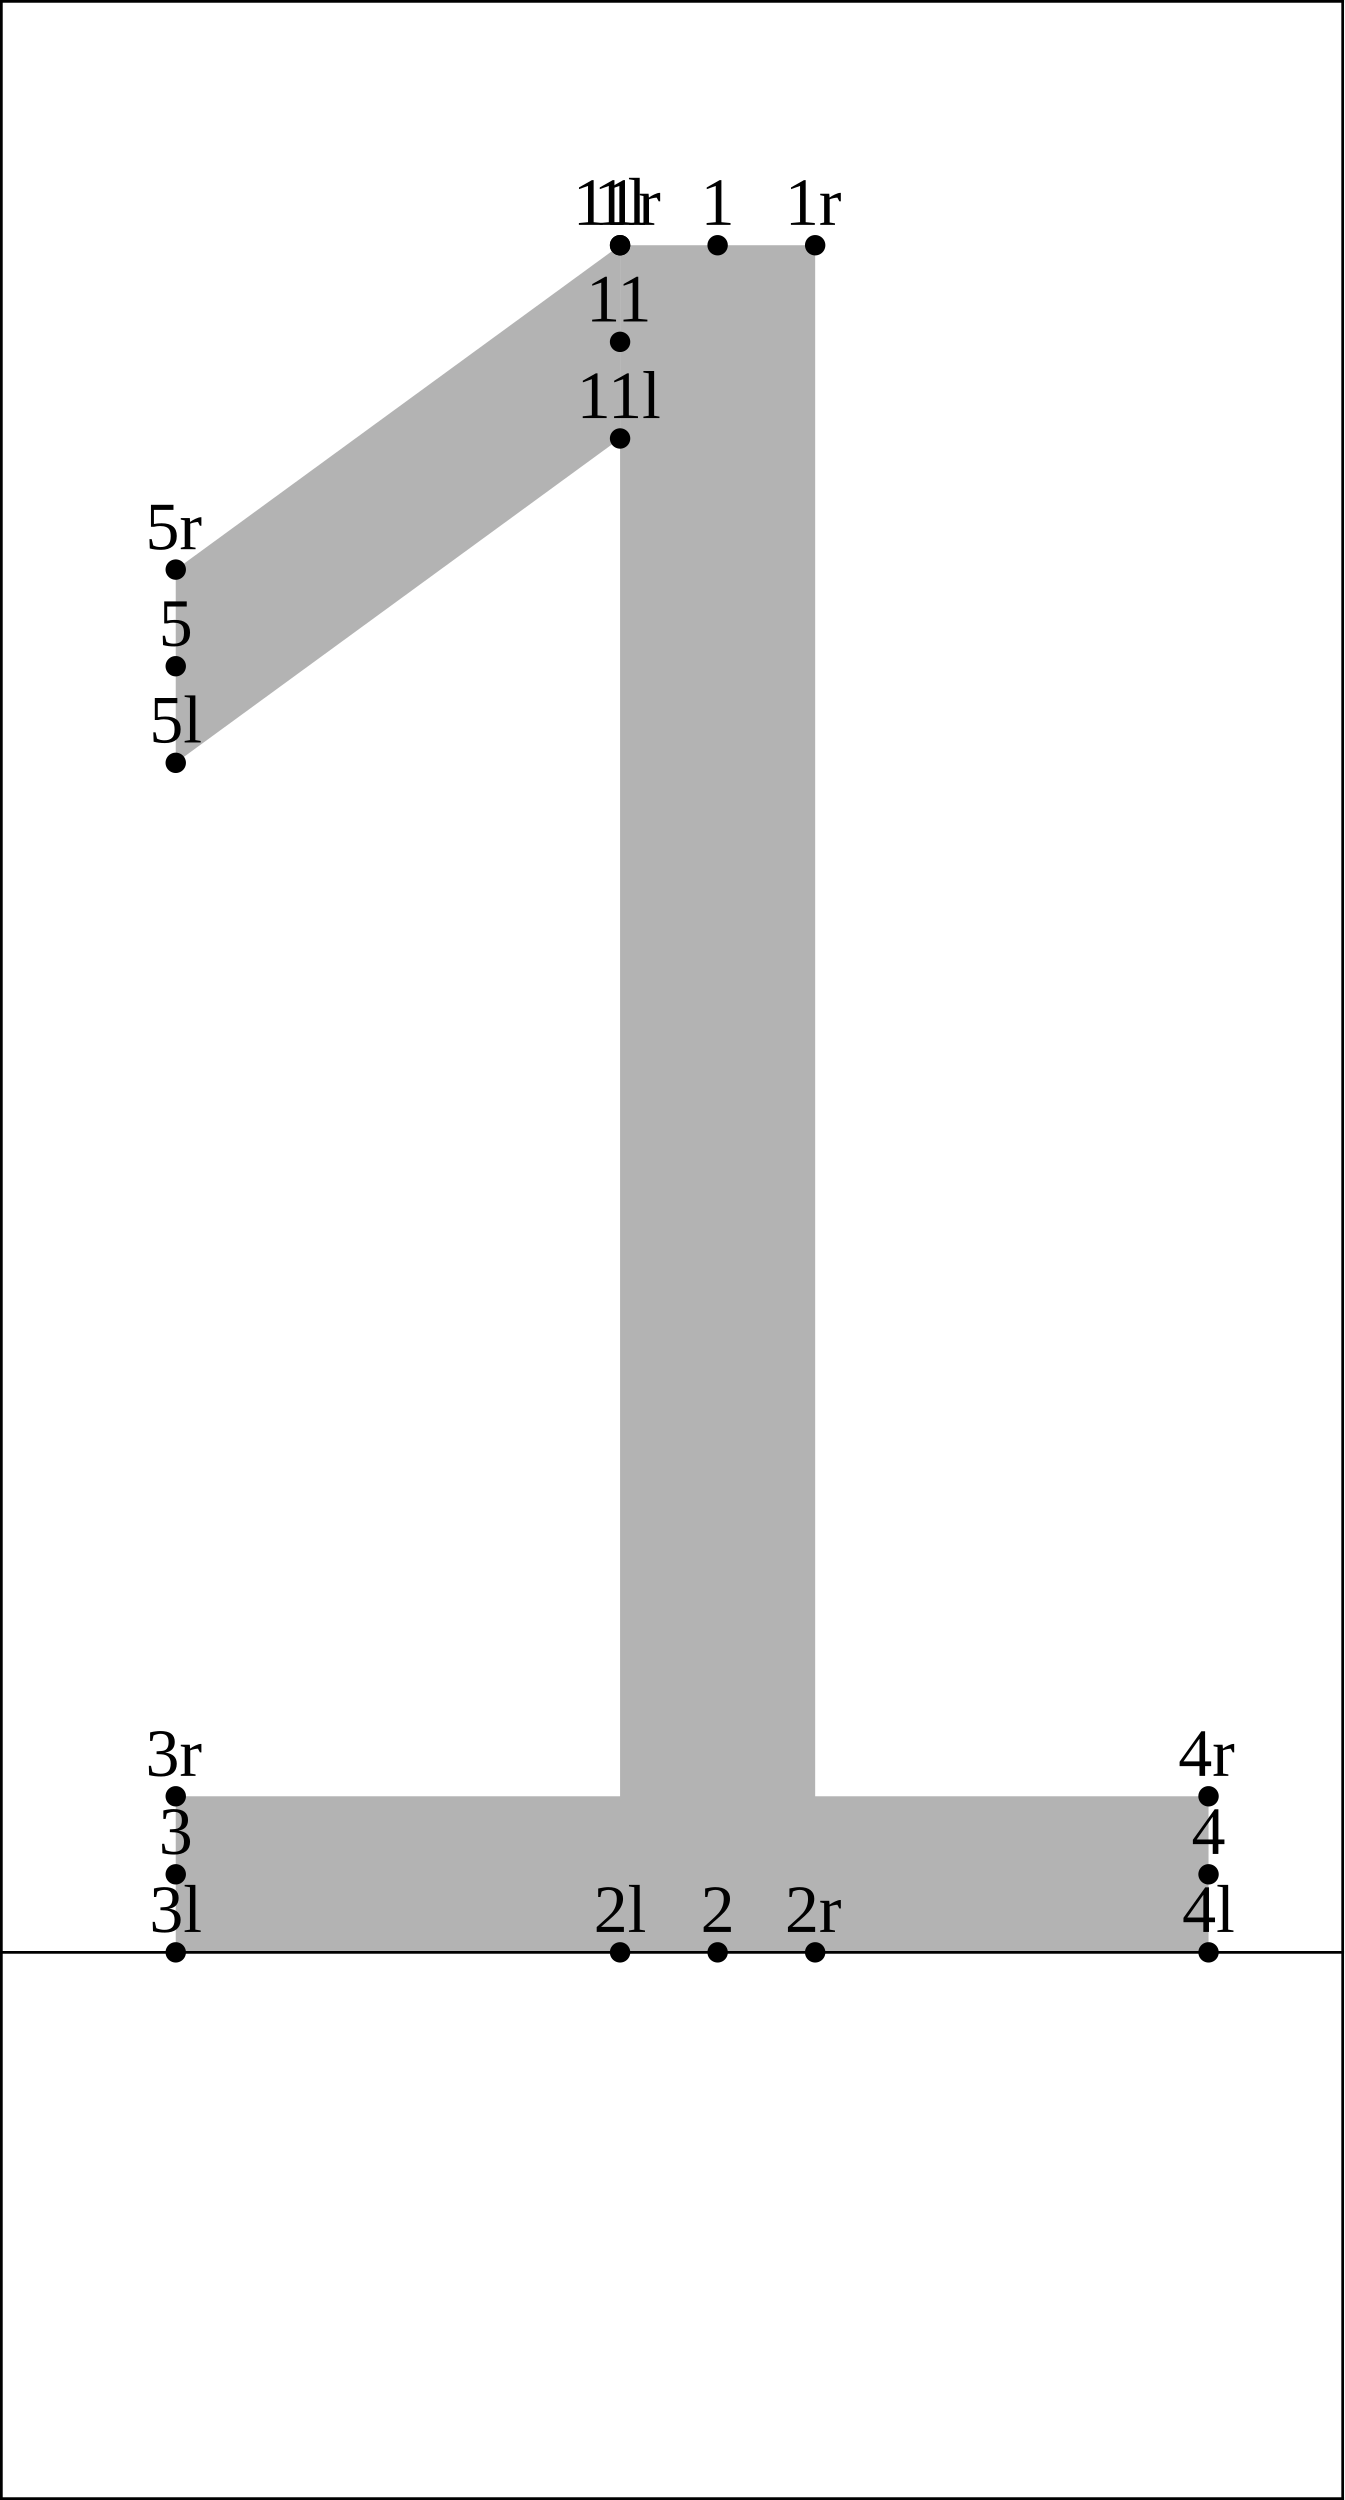
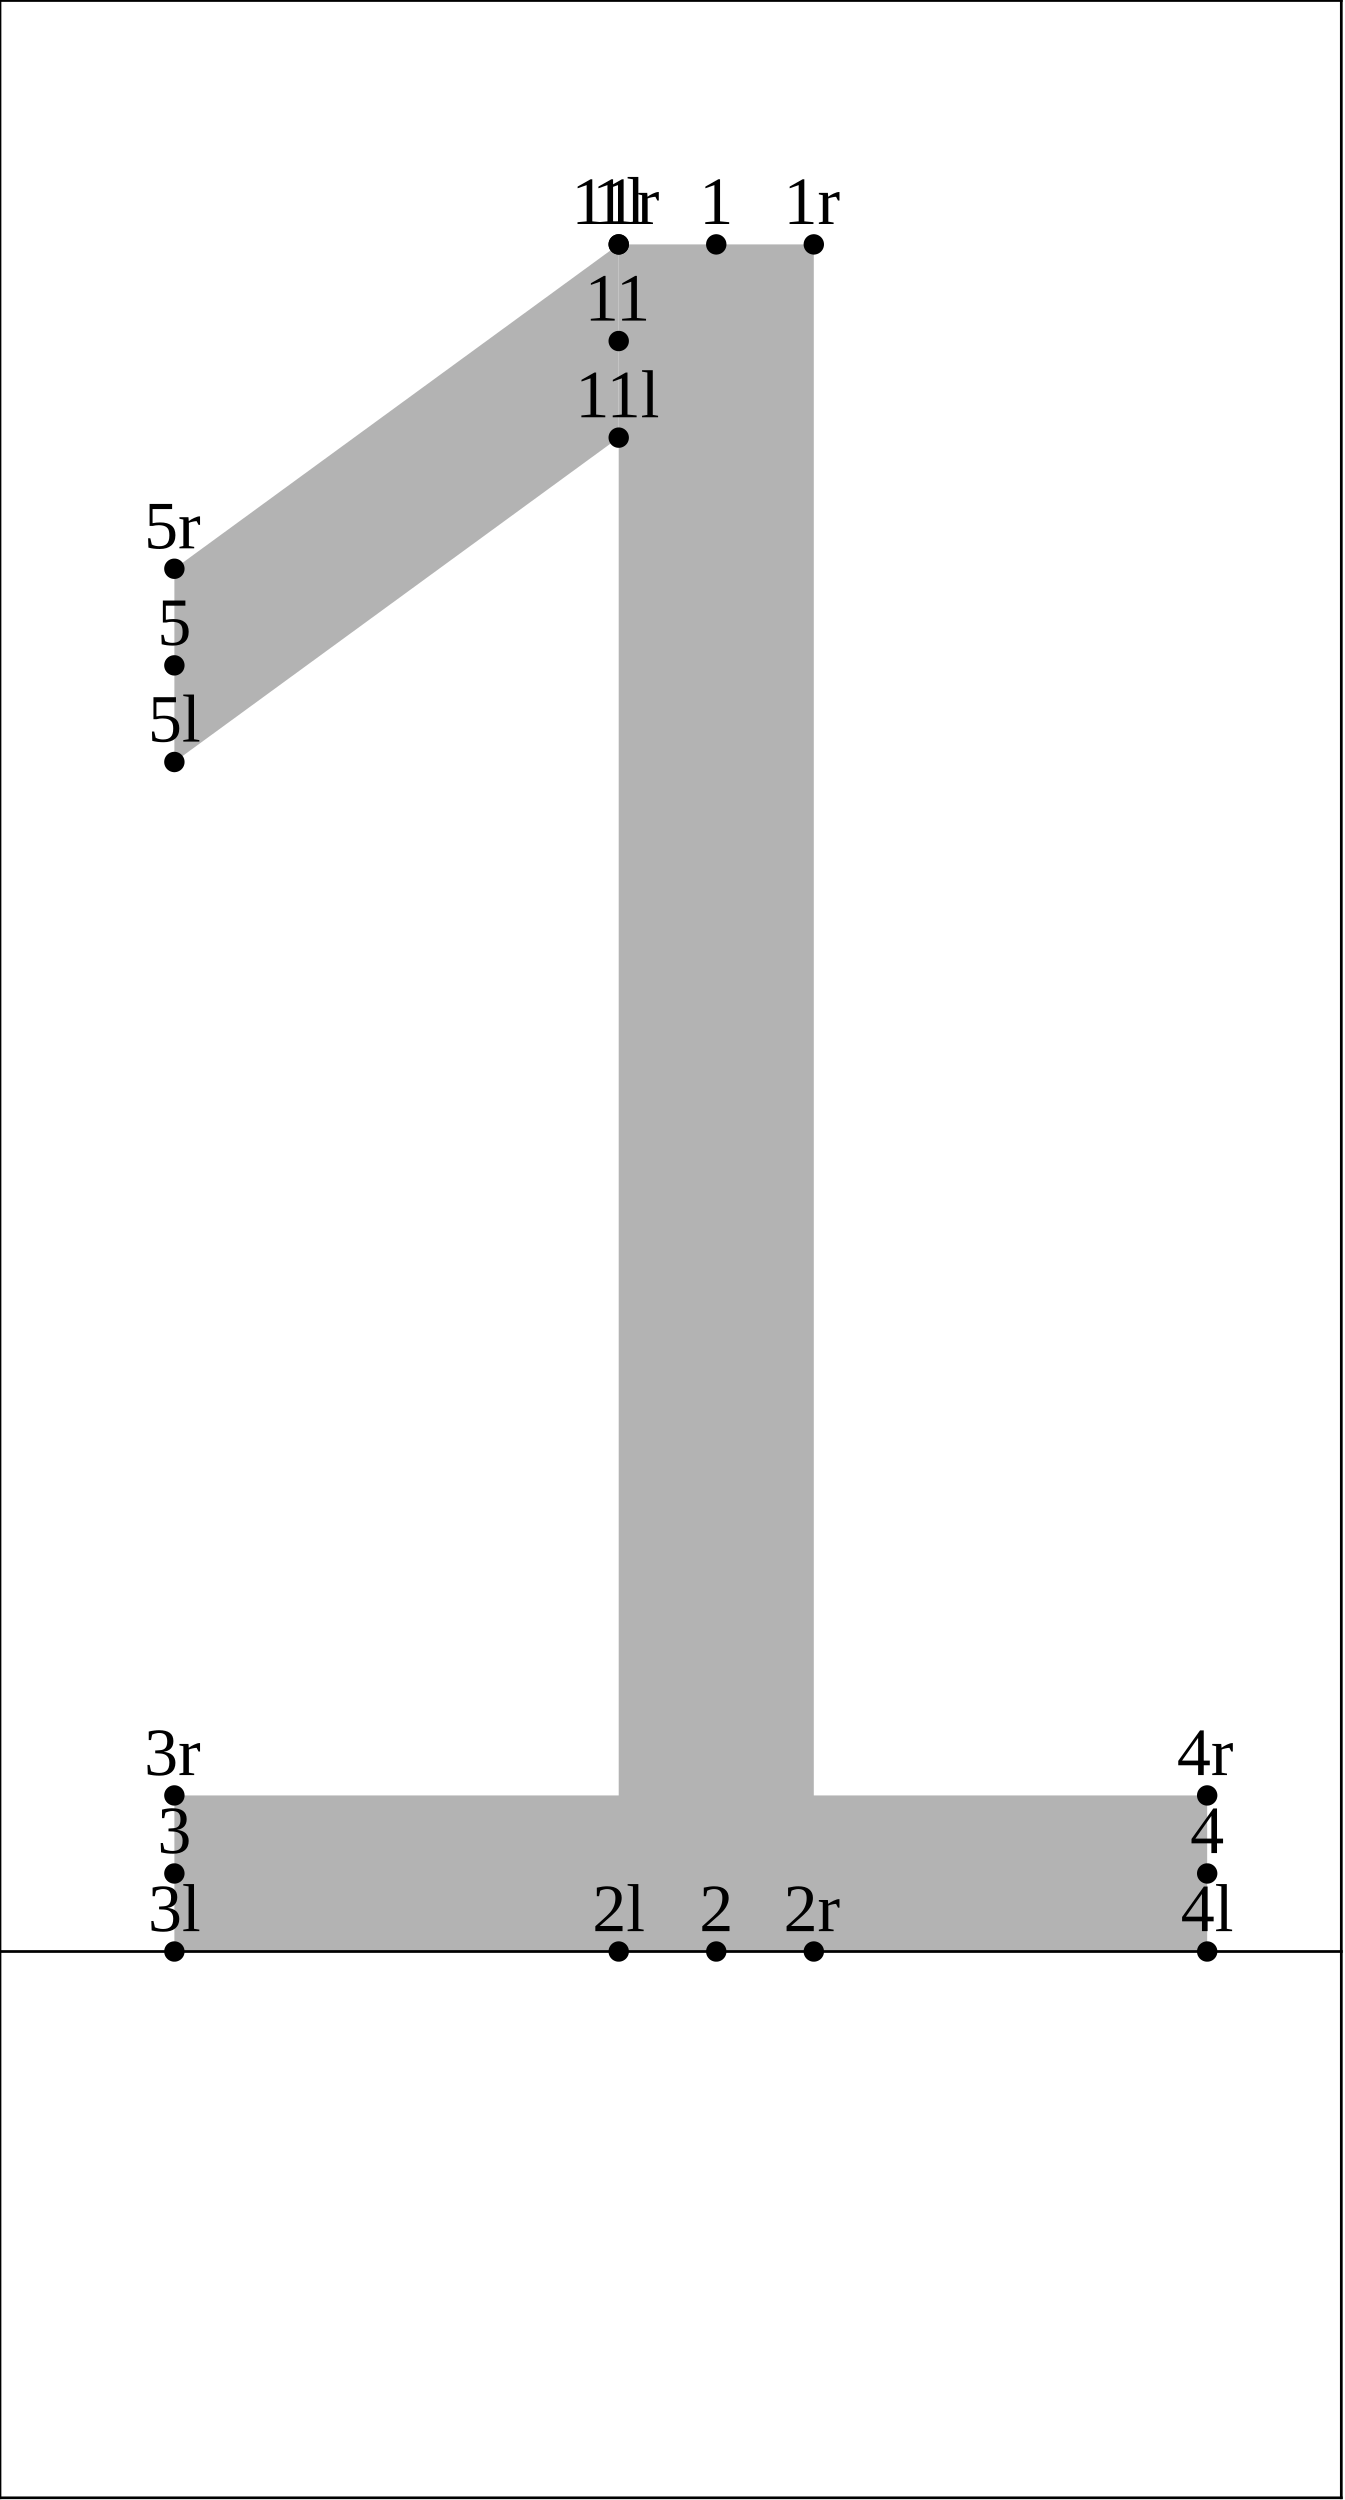
<svg xmlns="http://www.w3.org/2000/svg" version="1.1" width="197.66" height="367.662" viewBox="0 0 197.66 367.662">
-   <path d="M91.19 36.065L119.882 36.065L119.882 287.123L91.19 287.123Z" style="fill: rgb(70%,70%,70%);stroke: none;" />
-   <path d="M25.845 264.17L177.733 264.17L177.733 287.123L25.845 287.123Z" style="fill: rgb(70%,70%,70%);stroke: none;" />
-   <path d="M25.845 83.767L91.19 36.065L91.19 64.484L25.845 112.186Z" style="fill: rgb(70%,70%,70%);stroke: none;" />
-   <g transform="translate(87.31546 33.06541)" style="fill: rgb(0%,0%,0%);">
+   <path d="M90.99 35.942L119.682 35.942L119.682 287L90.99 287Z" style="fill: rgb(70%,70%,70%);stroke: none;" />
+   <path d="M25.645 264.046L177.533 264.046L177.533 287L25.645 287Z" style="fill: rgb(70%,70%,70%);stroke: none;" />
+   <path d="M25.645 83.644L90.99 35.942L90.99 64.361L25.645 112.063Z" style="fill: rgb(70%,70%,70%);stroke: none;" />
+   <g transform="translate(87.11546 32.94206)" style="fill: rgb(0%,0%,0%);">
    <text font-size="9.963">1l</text>
  </g>
-   <path d="M91.19 36.065l0 0" style="stroke:rgb(0%,0%,0%); stroke-width: 3;stroke-linecap: round;stroke-linejoin: round;stroke-miterlimit: 10;fill: none;" />
-   <g transform="translate(87.31546 284.1234)" style="fill: rgb(0%,0%,0%);">
+   <path d="M90.99 35.942l0 0" style="stroke:rgb(0%,0%,0%); stroke-width: 3;stroke-linecap: round;stroke-linejoin: round;stroke-miterlimit: 10;fill: none;" />
+   <g transform="translate(87.11546 284)" style="fill: rgb(0%,0%,0%);">
    <text font-size="9.963">2l</text>
  </g>
-   <path d="M91.19 287.123l0 0" style="stroke:rgb(0%,0%,0%); stroke-width: 3;stroke-linecap: round;stroke-linejoin: round;stroke-miterlimit: 10;fill: none;" />
-   <g transform="translate(21.97035 284.1234)" style="fill: rgb(0%,0%,0%);">
+   <path d="M90.99 287l0 0" style="stroke:rgb(0%,0%,0%); stroke-width: 3;stroke-linecap: round;stroke-linejoin: round;stroke-miterlimit: 10;fill: none;" />
+   <g transform="translate(21.77035 284)" style="fill: rgb(0%,0%,0%);">
    <text font-size="9.963">3l</text>
  </g>
-   <path d="M25.845 287.123l0 0" style="stroke:rgb(0%,0%,0%); stroke-width: 3;stroke-linecap: round;stroke-linejoin: round;stroke-miterlimit: 10;fill: none;" />
-   <g transform="translate(173.8582 284.1234)" style="fill: rgb(0%,0%,0%);">
+   <path d="M25.645 287l0 0" style="stroke:rgb(0%,0%,0%); stroke-width: 3;stroke-linecap: round;stroke-linejoin: round;stroke-miterlimit: 10;fill: none;" />
+   <g transform="translate(173.6582 284)" style="fill: rgb(0%,0%,0%);">
    <text font-size="9.963">4l</text>
  </g>
-   <path d="M177.733 287.123l0 0" style="stroke:rgb(0%,0%,0%); stroke-width: 3;stroke-linecap: round;stroke-linejoin: round;stroke-miterlimit: 10;fill: none;" />
-   <g transform="translate(21.97035 109.186)" style="fill: rgb(0%,0%,0%);">
+   <path d="M177.533 287l0 0" style="stroke:rgb(0%,0%,0%); stroke-width: 3;stroke-linecap: round;stroke-linejoin: round;stroke-miterlimit: 10;fill: none;" />
+   <g transform="translate(21.77035 109.0627)" style="fill: rgb(0%,0%,0%);">
    <text font-size="9.963">5l</text>
  </g>
-   <path d="M25.845 112.186l0 0" style="stroke:rgb(0%,0%,0%); stroke-width: 3;stroke-linecap: round;stroke-linejoin: round;stroke-miterlimit: 10;fill: none;" />
-   <g transform="translate(84.82478 61.48442)" style="fill: rgb(0%,0%,0%);">
+   <path d="M25.645 112.063l0 0" style="stroke:rgb(0%,0%,0%); stroke-width: 3;stroke-linecap: round;stroke-linejoin: round;stroke-miterlimit: 10;fill: none;" />
+   <g transform="translate(84.62479 61.36107)" style="fill: rgb(0%,0%,0%);">
    <text font-size="9.963">11l</text>
  </g>
-   <path d="M91.19 64.484l0 0" style="stroke:rgb(0%,0%,0%); stroke-width: 3;stroke-linecap: round;stroke-linejoin: round;stroke-miterlimit: 10;fill: none;" />
-   <g transform="translate(103.0454 33.06541)" style="fill: rgb(0%,0%,0%);">
+   <path d="M90.99 64.361l0 0" style="stroke:rgb(0%,0%,0%); stroke-width: 3;stroke-linecap: round;stroke-linejoin: round;stroke-miterlimit: 10;fill: none;" />
+   <g transform="translate(102.8454 32.94206)" style="fill: rgb(0%,0%,0%);">
    <text font-size="9.963">1</text>
  </g>
-   <path d="M105.536 36.065l0 0" style="stroke:rgb(0%,0%,0%); stroke-width: 3;stroke-linecap: round;stroke-linejoin: round;stroke-miterlimit: 10;fill: none;" />
-   <g transform="translate(103.0454 284.1234)" style="fill: rgb(0%,0%,0%);">
+   <path d="M105.336 35.942l0 0" style="stroke:rgb(0%,0%,0%); stroke-width: 3;stroke-linecap: round;stroke-linejoin: round;stroke-miterlimit: 10;fill: none;" />
+   <g transform="translate(102.8454 284)" style="fill: rgb(0%,0%,0%);">
    <text font-size="9.963">2</text>
  </g>
-   <path d="M105.536 287.123l0 0" style="stroke:rgb(0%,0%,0%); stroke-width: 3;stroke-linecap: round;stroke-linejoin: round;stroke-miterlimit: 10;fill: none;" />
-   <g transform="translate(23.35406 272.6464)" style="fill: rgb(0%,0%,0%);">
+   <path d="M105.336 287l0 0" style="stroke:rgb(0%,0%,0%); stroke-width: 3;stroke-linecap: round;stroke-linejoin: round;stroke-miterlimit: 10;fill: none;" />
+   <g transform="translate(23.15407 272.5231)" style="fill: rgb(0%,0%,0%);">
    <text font-size="9.963">3</text>
  </g>
-   <path d="M25.845 275.646l0 0" style="stroke:rgb(0%,0%,0%); stroke-width: 3;stroke-linecap: round;stroke-linejoin: round;stroke-miterlimit: 10;fill: none;" />
-   <g transform="translate(175.2419 272.6464)" style="fill: rgb(0%,0%,0%);">
+   <path d="M25.645 275.523l0 0" style="stroke:rgb(0%,0%,0%); stroke-width: 3;stroke-linecap: round;stroke-linejoin: round;stroke-miterlimit: 10;fill: none;" />
+   <g transform="translate(175.0419 272.5231)" style="fill: rgb(0%,0%,0%);">
    <text font-size="9.963">4</text>
  </g>
-   <path d="M177.733 275.646l0 0" style="stroke:rgb(0%,0%,0%); stroke-width: 3;stroke-linecap: round;stroke-linejoin: round;stroke-miterlimit: 10;fill: none;" />
-   <g transform="translate(23.35406 94.97653)" style="fill: rgb(0%,0%,0%);">
+   <path d="M177.533 275.523l0 0" style="stroke:rgb(0%,0%,0%); stroke-width: 3;stroke-linecap: round;stroke-linejoin: round;stroke-miterlimit: 10;fill: none;" />
+   <g transform="translate(23.15407 94.85318)" style="fill: rgb(0%,0%,0%);">
    <text font-size="9.963">5</text>
  </g>
-   <path d="M25.845 97.977l0 0" style="stroke:rgb(0%,0%,0%); stroke-width: 3;stroke-linecap: round;stroke-linejoin: round;stroke-miterlimit: 10;fill: none;" />
-   <g transform="translate(86.2085 47.27492)" style="fill: rgb(0%,0%,0%);">
+   <path d="M25.645 97.853l0 0" style="stroke:rgb(0%,0%,0%); stroke-width: 3;stroke-linecap: round;stroke-linejoin: round;stroke-miterlimit: 10;fill: none;" />
+   <g transform="translate(86.0085 47.15157)" style="fill: rgb(0%,0%,0%);">
    <text font-size="9.963">11</text>
  </g>
-   <path d="M91.19 50.275l0 0" style="stroke:rgb(0%,0%,0%); stroke-width: 3;stroke-linecap: round;stroke-linejoin: round;stroke-miterlimit: 10;fill: none;" />
-   <g transform="translate(115.4406 33.06541)" style="fill: rgb(0%,0%,0%);">
+   <path d="M90.99 50.152l0 0" style="stroke:rgb(0%,0%,0%); stroke-width: 3;stroke-linecap: round;stroke-linejoin: round;stroke-miterlimit: 10;fill: none;" />
+   <g transform="translate(115.2406 32.94206)" style="fill: rgb(0%,0%,0%);">
    <text font-size="9.963">1r</text>
  </g>
-   <path d="M119.882 36.065l0 0" style="stroke:rgb(0%,0%,0%); stroke-width: 3;stroke-linecap: round;stroke-linejoin: round;stroke-miterlimit: 10;fill: none;" />
-   <g transform="translate(115.4406 284.1234)" style="fill: rgb(0%,0%,0%);">
+   <path d="M119.682 35.942l0 0" style="stroke:rgb(0%,0%,0%); stroke-width: 3;stroke-linecap: round;stroke-linejoin: round;stroke-miterlimit: 10;fill: none;" />
+   <g transform="translate(115.2406 284)" style="fill: rgb(0%,0%,0%);">
    <text font-size="9.963">2r</text>
  </g>
-   <path d="M119.882 287.123l0 0" style="stroke:rgb(0%,0%,0%); stroke-width: 3;stroke-linecap: round;stroke-linejoin: round;stroke-miterlimit: 10;fill: none;" />
-   <g transform="translate(21.40303 261.1695)" style="fill: rgb(0%,0%,0%);">
+   <path d="M119.682 287l0 0" style="stroke:rgb(0%,0%,0%); stroke-width: 3;stroke-linecap: round;stroke-linejoin: round;stroke-miterlimit: 10;fill: none;" />
+   <g transform="translate(21.20303 261.0462)" style="fill: rgb(0%,0%,0%);">
    <text font-size="9.963">3r</text>
  </g>
-   <path d="M25.845 264.17l0 0" style="stroke:rgb(0%,0%,0%); stroke-width: 3;stroke-linecap: round;stroke-linejoin: round;stroke-miterlimit: 10;fill: none;" />
-   <g transform="translate(173.2909 261.1695)" style="fill: rgb(0%,0%,0%);">
+   <path d="M25.645 264.046l0 0" style="stroke:rgb(0%,0%,0%); stroke-width: 3;stroke-linecap: round;stroke-linejoin: round;stroke-miterlimit: 10;fill: none;" />
+   <g transform="translate(173.0909 261.0462)" style="fill: rgb(0%,0%,0%);">
    <text font-size="9.963">4r</text>
  </g>
-   <path d="M177.733 264.17l0 0" style="stroke:rgb(0%,0%,0%); stroke-width: 3;stroke-linecap: round;stroke-linejoin: round;stroke-miterlimit: 10;fill: none;" />
-   <g transform="translate(21.40303 80.76703)" style="fill: rgb(0%,0%,0%);">
+   <path d="M177.533 264.046l0 0" style="stroke:rgb(0%,0%,0%); stroke-width: 3;stroke-linecap: round;stroke-linejoin: round;stroke-miterlimit: 10;fill: none;" />
+   <g transform="translate(21.20303 80.64368)" style="fill: rgb(0%,0%,0%);">
    <text font-size="9.963">5r</text>
  </g>
-   <path d="M25.845 83.767l0 0" style="stroke:rgb(0%,0%,0%); stroke-width: 3;stroke-linecap: round;stroke-linejoin: round;stroke-miterlimit: 10;fill: none;" />
-   <g transform="translate(84.25746 33.06541)" style="fill: rgb(0%,0%,0%);">
+   <path d="M25.645 83.644l0 0" style="stroke:rgb(0%,0%,0%); stroke-width: 3;stroke-linecap: round;stroke-linejoin: round;stroke-miterlimit: 10;fill: none;" />
+   <g transform="translate(84.05746 32.94206)" style="fill: rgb(0%,0%,0%);">
    <text font-size="9.963">11r</text>
  </g>
-   <path d="M91.19 36.065l0 0" style="stroke:rgb(0%,0%,0%); stroke-width: 3;stroke-linecap: round;stroke-linejoin: round;stroke-miterlimit: 10;fill: none;" />
-   <path d="M0.2 287.123L197.46 287.123" style="stroke:rgb(0%,0%,0%); stroke-width: 0.4;stroke-linecap: square;stroke-linejoin: round;stroke-miterlimit: 10;fill: none;" />
-   <path d="M0.2 0.2L197.46 0.2" style="stroke:rgb(0%,0%,0%); stroke-width: 0.4;stroke-linecap: square;stroke-linejoin: round;stroke-miterlimit: 10;fill: none;" />
-   <path d="M0.2 367.462L197.46 367.462" style="stroke:rgb(0%,0%,0%); stroke-width: 0.4;stroke-linecap: square;stroke-linejoin: round;stroke-miterlimit: 10;fill: none;" />
-   <path d="M0.2 367.462L0.2 0.2" style="stroke:rgb(0%,0%,0%); stroke-width: 0.4;stroke-linecap: square;stroke-linejoin: round;stroke-miterlimit: 10;fill: none;" />
-   <path d="M197.46 367.462L197.46 0.2" style="stroke:rgb(0%,0%,0%); stroke-width: 0.4;stroke-linecap: square;stroke-linejoin: round;stroke-miterlimit: 10;fill: none;" />
+   <path d="M90.99 35.942l0 0" style="stroke:rgb(0%,0%,0%); stroke-width: 3;stroke-linecap: round;stroke-linejoin: round;stroke-miterlimit: 10;fill: none;" />
+   <path d="M0 287L197.26 287" style="stroke:rgb(0%,0%,0%); stroke-width: 0.4;stroke-linecap: square;stroke-linejoin: round;stroke-miterlimit: 10;fill: none;" />
+   <path d="M0 0.077L197.26 0.077" style="stroke:rgb(0%,0%,0%); stroke-width: 0.4;stroke-linecap: square;stroke-linejoin: round;stroke-miterlimit: 10;fill: none;" />
+   <path d="M0 367.339L197.26 367.339" style="stroke:rgb(0%,0%,0%); stroke-width: 0.4;stroke-linecap: square;stroke-linejoin: round;stroke-miterlimit: 10;fill: none;" />
+   <path d="M0 367.339L0 0.077" style="stroke:rgb(0%,0%,0%); stroke-width: 0.4;stroke-linecap: square;stroke-linejoin: round;stroke-miterlimit: 10;fill: none;" />
+   <path d="M197.26 367.339L197.26 0.077" style="stroke:rgb(0%,0%,0%); stroke-width: 0.4;stroke-linecap: square;stroke-linejoin: round;stroke-miterlimit: 10;fill: none;" />
</svg>
